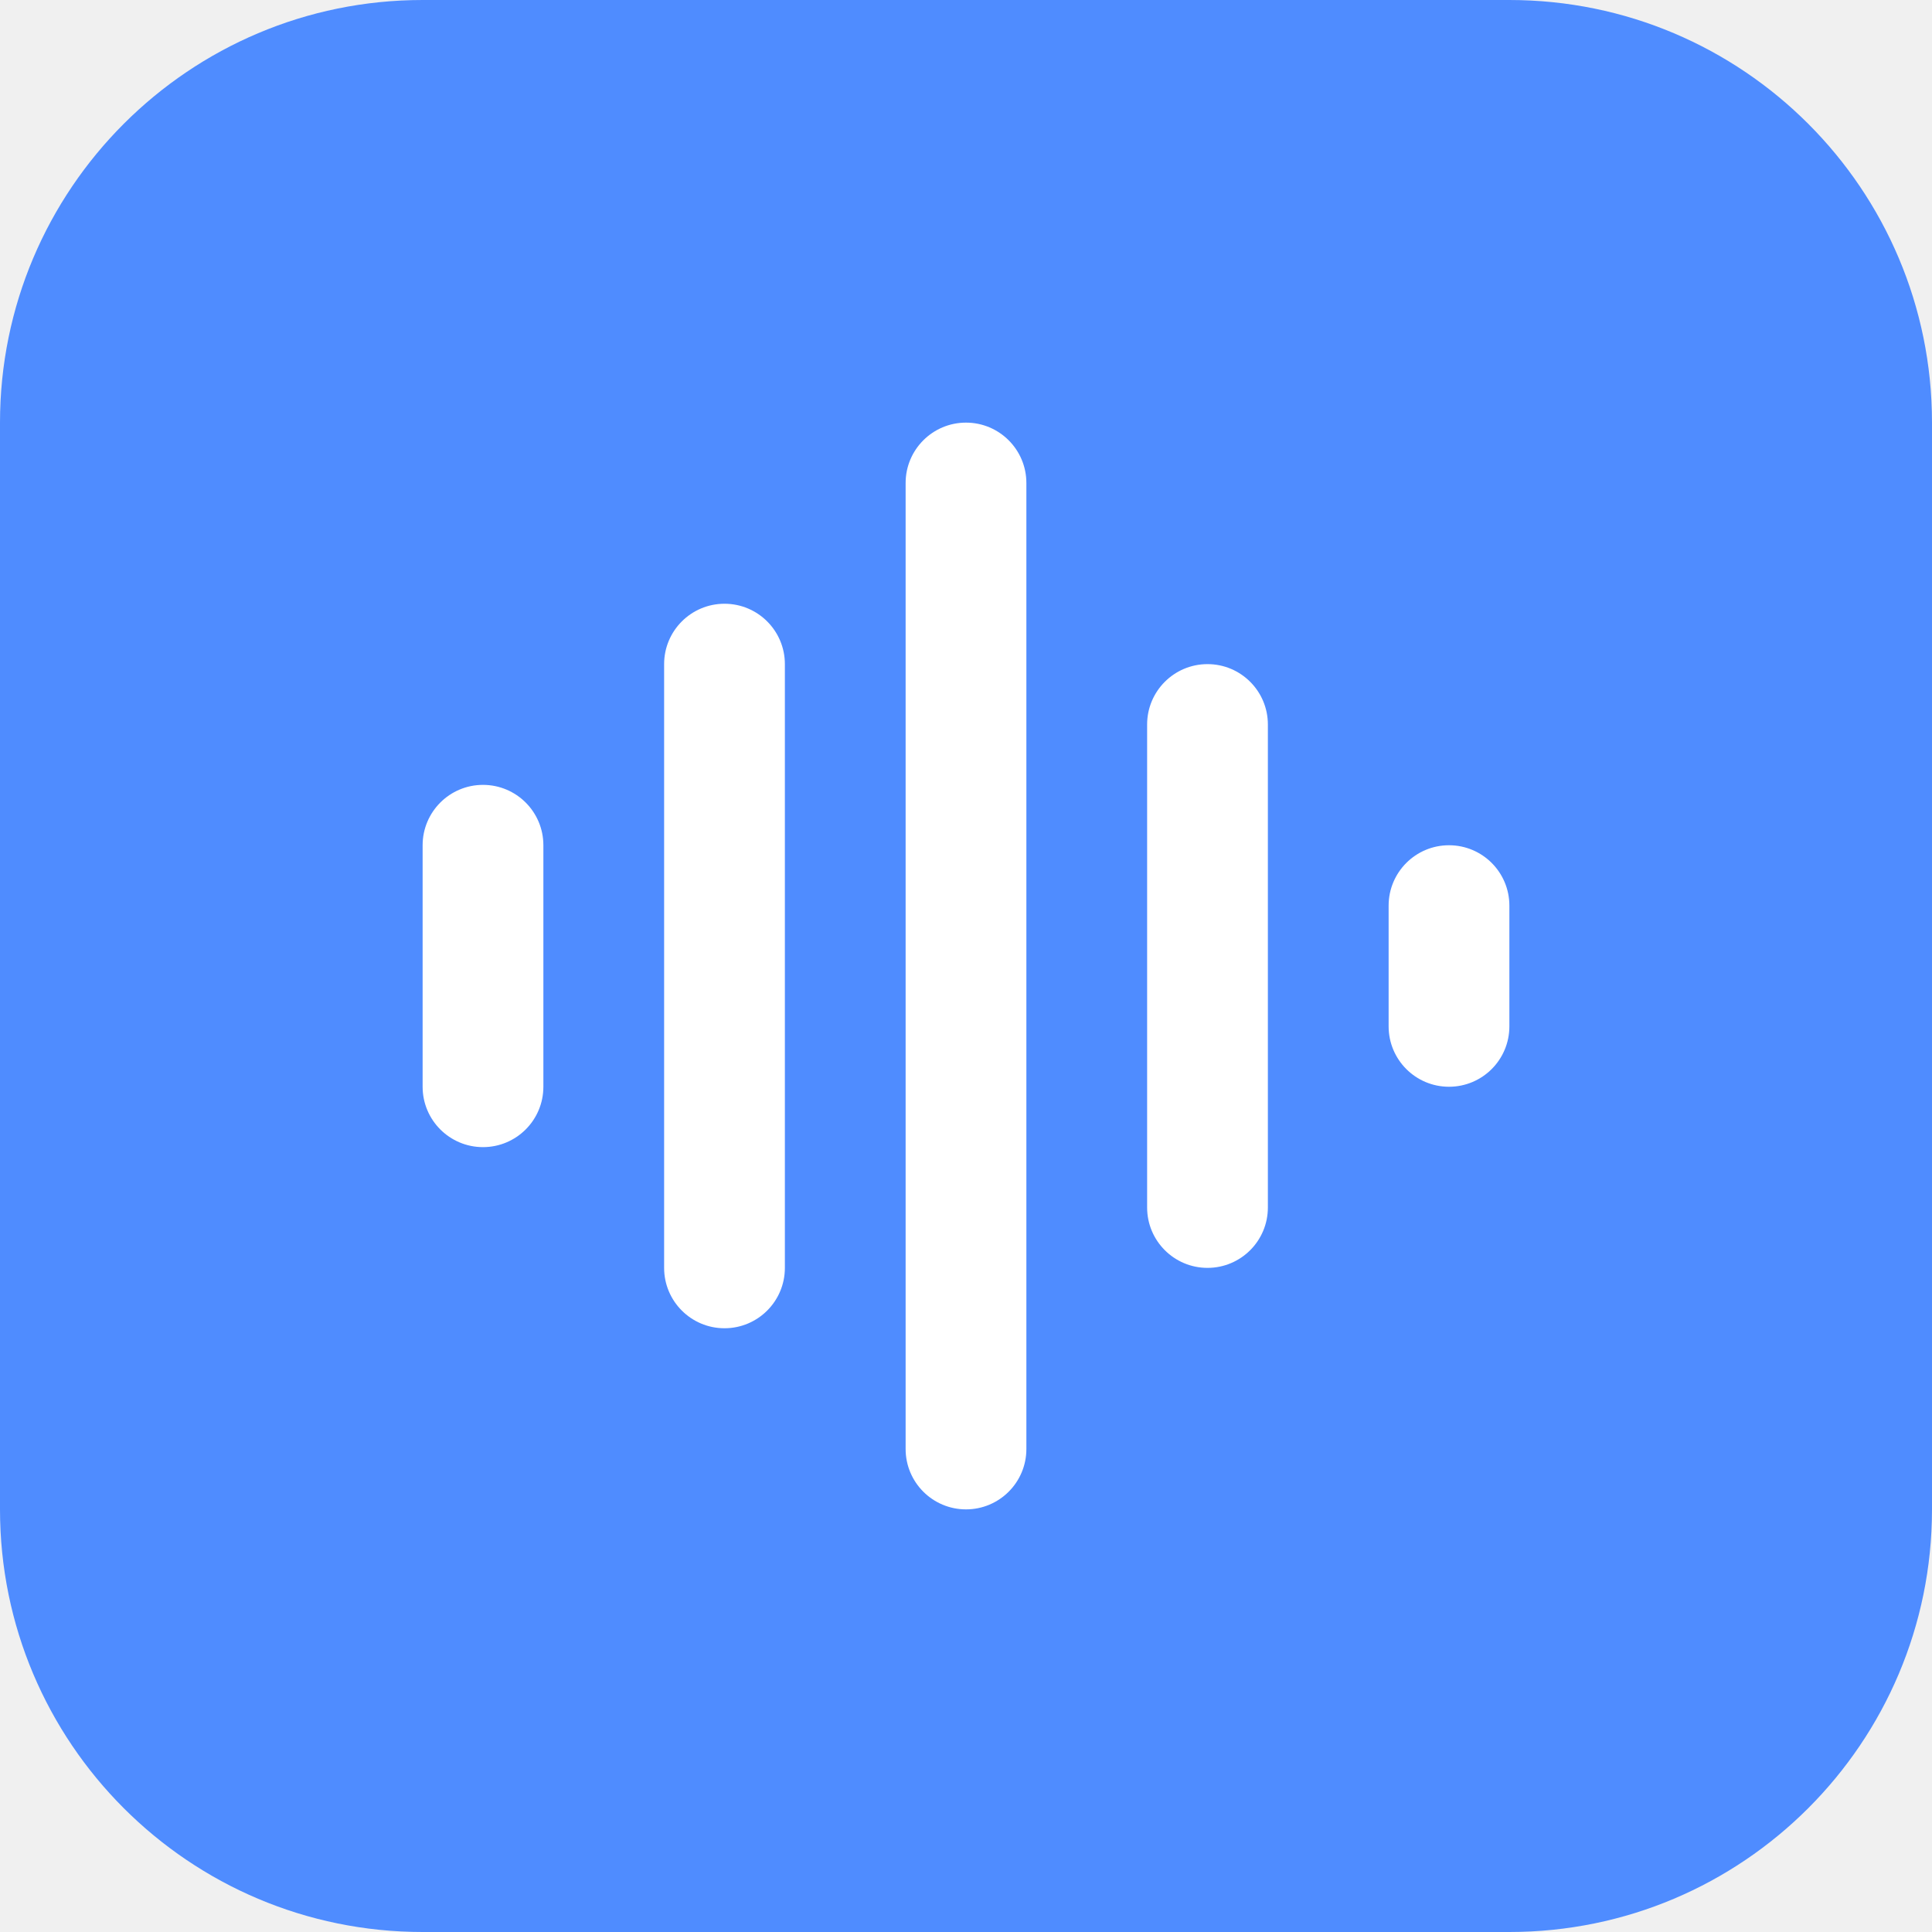
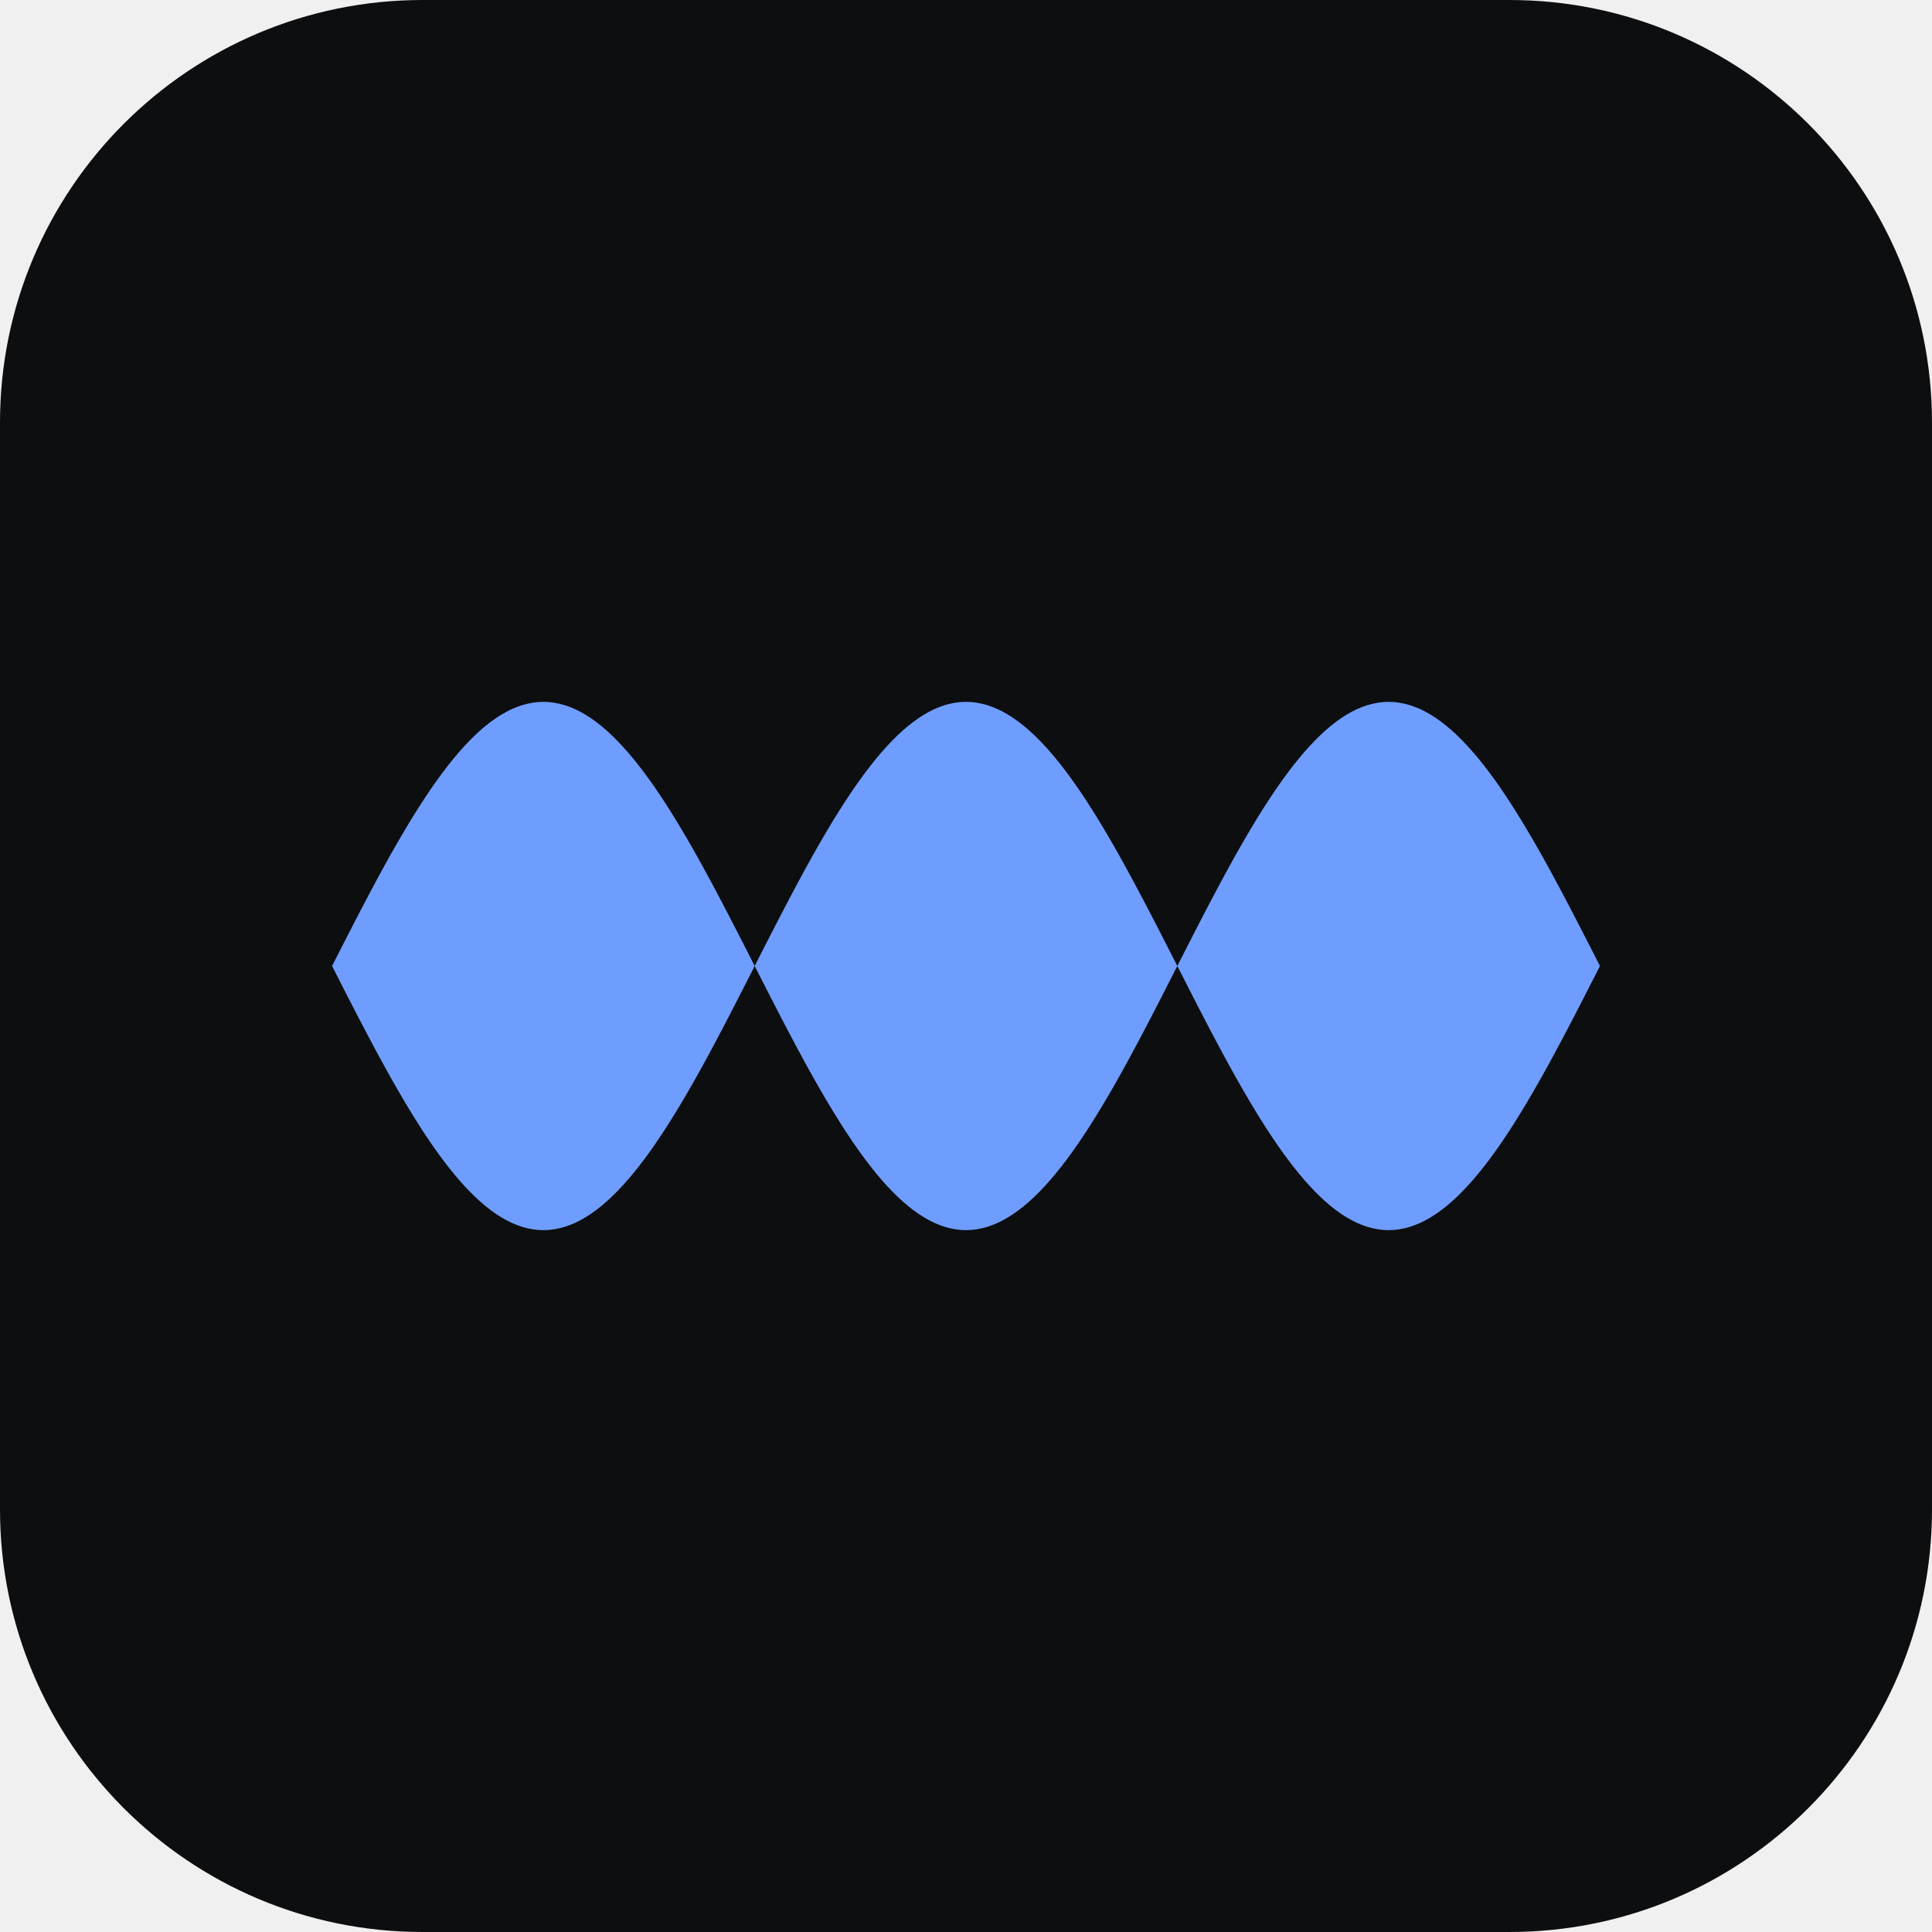
- <svg xmlns="http://www.w3.org/2000/svg" viewBox="0 0 64 64" width="64" height="64">
-   <rect x="0" y="0" width="64" height="64" rx="14" fill="#4f8cff" />
-   <rect x="14" y="26" width="4" height="12" rx="2" fill="#ffffff" />
-   <rect x="22" y="20" width="4" height="24" rx="2" fill="#ffffff" />
-   <rect x="30" y="14" width="4" height="36" rx="2" fill="#ffffff" />
-   <rect x="38" y="22" width="4" height="20" rx="2" fill="#ffffff" />
-   <rect x="46" y="28" width="4" height="8" rx="2" fill="#ffffff" />
+ <svg xmlns="http://www.w3.org/2000/svg" viewBox="0 0 512 512" width="512" height="512" role="img" aria-label="fuaim">
+   <rect width="512" height="512" rx="112" fill="#0c0e10" />
+   <path d="M 88.00 256.00 L 89.40 253.25 L 90.80 250.51 L 92.20 247.77 L 93.60 245.05 L 95.00 242.34 L 96.40 239.66 L 97.80 237.00 L 99.20 234.37 L 100.60 231.77 L 102.00 229.21 L 103.40 226.69 L 104.80 224.22 L 106.20 221.80 L 107.60 219.43 L 109.00 217.11 L 110.40 214.86 L 111.80 212.66 L 113.20 210.54 L 114.60 208.48 L 116.00 206.50 L 117.40 204.60 L 118.80 202.77 L 120.20 201.03 L 121.60 199.37 L 123.00 197.80 L 124.40 196.32 L 125.80 194.93 L 127.20 193.63 L 128.60 192.43 L 130.00 191.33 L 131.40 190.33 L 132.80 189.43 L 134.20 188.63 L 135.60 187.93 L 137.00 187.35 L 138.40 186.86 L 139.80 186.49 L 141.20 186.22 L 142.60 186.05 L 144.00 186.00 L 145.40 186.05 L 146.80 186.22 L 148.20 186.49 L 149.60 186.86 L 151.00 187.35 L 152.40 187.93 L 153.80 188.63 L 155.20 189.43 L 156.60 190.33 L 158.00 191.33 L 159.40 192.43 L 160.80 193.63 L 162.20 194.93 L 163.60 196.32 L 165.00 197.80 L 166.40 199.37 L 167.80 201.03 L 169.20 202.77 L 170.60 204.60 L 172.00 206.50 L 173.40 208.48 L 174.80 210.54 L 176.20 212.66 L 177.60 214.86 L 179.00 217.11 L 180.40 219.43 L 181.80 221.80 L 183.20 224.22 L 184.60 226.69 L 186.00 229.21 L 187.40 231.77 L 188.80 234.37 L 190.20 237.00 L 191.60 239.66 L 193.00 242.34 L 194.40 245.05 L 195.80 247.77 L 197.20 250.51 L 198.60 253.25 L 200.00 256.00 L 201.40 258.75 L 202.80 261.49 L 204.20 264.23 L 205.60 266.95 L 207.00 269.66 L 208.40 272.34 L 209.80 275.00 L 211.20 277.63 L 212.60 280.23 L 214.00 282.79 L 215.40 285.31 L 216.80 287.78 L 218.20 290.20 L 219.60 292.57 L 221.00 294.89 L 222.40 297.14 L 223.80 299.34 L 225.20 301.46 L 226.60 303.52 L 228.00 305.50 L 229.40 307.40 L 230.80 309.23 L 232.20 310.97 L 233.60 312.63 L 235.00 314.20 L 236.40 315.68 L 237.80 317.07 L 239.20 318.37 L 240.60 319.57 L 242.00 320.67 L 243.40 321.67 L 244.80 322.57 L 246.20 323.37 L 247.60 324.07 L 249.00 324.65 L 250.40 325.14 L 251.80 325.51 L 253.20 325.78 L 254.60 325.95 L 256.00 326.00 L 257.40 325.95 L 258.80 325.78 L 260.20 325.51 L 261.60 325.14 L 263.00 324.65 L 264.40 324.07 L 265.80 323.37 L 267.20 322.57 L 268.60 321.67 L 270.00 320.67 L 271.40 319.57 L 272.80 318.37 L 274.20 317.07 L 275.60 315.68 L 277.00 314.20 L 278.40 312.63 L 279.80 310.97 L 281.20 309.23 L 282.60 307.40 L 284.00 305.50 L 285.40 303.52 L 286.80 301.46 L 288.20 299.34 L 289.60 297.14 L 291.00 294.89 L 292.40 292.57 L 293.80 290.20 L 295.20 287.78 L 296.60 285.31 L 298.00 282.79 L 299.40 280.23 L 300.80 277.63 L 302.20 275.00 L 303.60 272.34 L 305.00 269.66 L 306.40 266.95 L 307.80 264.23 L 309.20 261.49 L 310.60 258.75 L 312.00 256.00 L 313.40 253.25 L 314.80 250.51 L 316.20 247.77 L 317.60 245.05 L 319.00 242.34 L 320.40 239.66 L 321.80 237.00 L 323.20 234.37 L 324.60 231.77 L 326.00 229.21 L 327.40 226.69 L 328.80 224.22 L 330.20 221.80 L 331.60 219.43 L 333.00 217.11 L 334.40 214.86 L 335.80 212.66 L 337.20 210.54 L 338.60 208.48 L 340.00 206.50 L 341.40 204.60 L 342.80 202.77 L 344.20 201.03 L 345.60 199.37 L 347.00 197.80 L 348.40 196.32 L 349.80 194.93 L 351.20 193.63 L 352.60 192.43 L 354.00 191.33 L 355.40 190.33 L 356.80 189.43 L 358.20 188.63 L 359.60 187.93 L 361.00 187.35 L 362.40 186.86 L 363.80 186.49 L 365.20 186.22 L 366.60 186.05 L 368.00 186.00 L 369.40 186.05 L 370.80 186.22 L 372.20 186.49 L 373.60 186.86 L 375.00 187.35 L 376.40 187.93 L 377.80 188.63 L 379.20 189.43 L 380.60 190.33 L 382.00 191.33 L 383.40 192.43 L 384.80 193.63 L 386.20 194.93 L 387.60 196.32 L 389.00 197.80 L 390.40 199.37 L 391.80 201.03 L 393.20 202.77 L 394.60 204.60 L 396.00 206.50 L 397.40 208.48 L 398.80 210.54 L 400.20 212.66 L 401.60 214.86 L 403.00 217.11 L 404.40 219.43 L 405.80 221.80 L 407.20 224.22 L 408.60 226.69 L 410.00 229.21 L 411.40 231.77 L 412.80 234.37 L 414.20 237.00 L 415.60 239.66 L 417.00 242.34 L 418.40 245.05 L 419.80 247.77 L 421.20 250.51 L 422.60 253.25 L 424.00 256.00 M 424.00 256.00 L 422.60 258.75 L 421.20 261.49 L 419.80 264.23 L 418.40 266.95 L 417.00 269.66 L 415.60 272.34 L 414.20 275.00 L 412.80 277.63 L 411.40 280.23 L 410.00 282.79 L 408.60 285.31 L 407.20 287.78 L 405.80 290.20 L 404.40 292.57 L 403.00 294.89 L 401.60 297.14 L 400.20 299.34 L 398.80 301.46 L 397.40 303.52 L 396.00 305.50 L 394.60 307.40 L 393.20 309.23 L 391.80 310.97 L 390.40 312.63 L 389.00 314.20 L 387.60 315.68 L 386.20 317.07 L 384.80 318.37 L 383.40 319.57 L 382.00 320.67 L 380.60 321.67 L 379.20 322.57 L 377.80 323.37 L 376.40 324.07 L 375.00 324.65 L 373.60 325.14 L 372.20 325.51 L 370.80 325.78 L 369.40 325.95 L 368.00 326.00 L 366.60 325.95 L 365.20 325.78 L 363.80 325.51 L 362.40 325.14 L 361.00 324.65 L 359.60 324.07 L 358.20 323.37 L 356.80 322.57 L 355.40 321.67 L 354.00 320.67 L 352.60 319.57 L 351.20 318.37 L 349.80 317.07 L 348.40 315.68 L 347.00 314.20 L 345.60 312.63 L 344.20 310.97 L 342.80 309.23 L 341.40 307.40 L 340.00 305.50 L 338.60 303.52 L 337.20 301.46 L 335.80 299.34 L 334.40 297.14 L 333.00 294.89 L 331.60 292.57 L 330.20 290.20 L 328.80 287.78 L 327.40 285.31 L 326.00 282.79 L 324.60 280.23 L 323.20 277.63 L 321.80 275.00 L 320.40 272.34 L 319.00 269.66 L 317.60 266.95 L 316.20 264.23 L 314.80 261.49 L 313.40 258.75 L 312.00 256.00 L 310.60 253.25 L 309.20 250.51 L 307.80 247.77 L 306.40 245.05 L 305.00 242.34 L 303.60 239.66 L 302.20 237.00 L 300.80 234.37 L 299.40 231.77 L 298.00 229.21 L 296.60 226.69 L 295.20 224.22 L 293.80 221.80 L 292.40 219.43 L 291.00 217.11 L 289.60 214.86 L 288.20 212.66 L 286.80 210.54 L 285.40 208.48 L 284.00 206.50 L 282.60 204.60 L 281.20 202.77 L 279.80 201.03 L 278.40 199.37 L 277.00 197.80 L 275.60 196.32 L 274.20 194.93 L 272.80 193.63 L 271.40 192.43 L 270.00 191.33 L 268.60 190.33 L 267.20 189.43 L 265.80 188.63 L 264.40 187.93 L 263.00 187.35 L 261.60 186.86 L 260.20 186.49 L 258.80 186.22 L 257.40 186.05 L 256.00 186.00 L 254.60 186.05 L 253.20 186.22 L 251.80 186.49 L 250.40 186.86 L 249.00 187.35 L 247.60 187.93 L 246.20 188.63 L 244.80 189.43 L 243.40 190.33 L 242.00 191.33 L 240.60 192.43 L 239.20 193.63 L 237.80 194.93 L 236.40 196.32 L 235.00 197.80 L 233.60 199.37 L 232.20 201.03 L 230.80 202.77 L 229.40 204.60 L 228.00 206.50 L 226.60 208.48 L 225.20 210.54 L 223.80 212.66 L 222.40 214.86 L 221.00 217.11 L 219.60 219.43 L 218.20 221.80 L 216.80 224.22 L 215.40 226.69 L 214.00 229.21 L 212.60 231.77 L 211.20 234.37 L 209.80 237.00 L 208.40 239.66 L 207.00 242.34 L 205.60 245.05 L 204.20 247.77 L 202.80 250.51 L 201.40 253.25 L 200.00 256.00 L 198.60 258.75 L 197.20 261.49 L 195.80 264.23 L 194.40 266.95 L 193.00 269.66 L 191.60 272.34 L 190.20 275.00 L 188.80 277.63 L 187.40 280.23 L 186.00 282.79 L 184.60 285.31 L 183.20 287.78 L 181.80 290.20 L 180.40 292.57 L 179.00 294.89 L 177.60 297.14 L 176.20 299.34 L 174.80 301.46 L 173.40 303.52 L 172.00 305.50 L 170.60 307.40 L 169.20 309.23 L 167.80 310.97 L 166.40 312.63 L 165.00 314.20 L 163.60 315.68 L 162.20 317.07 L 160.80 318.37 L 159.40 319.57 L 158.00 320.67 L 156.60 321.67 L 155.20 322.57 L 153.80 323.37 L 152.40 324.07 L 151.00 324.65 L 149.60 325.14 L 148.20 325.51 L 146.80 325.78 L 145.40 325.95 L 144.00 326.00 L 142.60 325.95 L 141.20 325.78 L 139.80 325.51 L 138.40 325.14 L 137.00 324.65 L 135.60 324.07 L 134.20 323.37 L 132.80 322.57 L 131.40 321.67 L 130.00 320.67 L 128.60 319.57 L 127.20 318.37 L 125.80 317.07 L 124.40 315.68 L 123.00 314.20 L 121.60 312.63 L 120.20 310.97 L 118.80 309.23 L 117.40 307.40 L 116.00 305.50 L 114.60 303.52 L 113.20 301.46 L 111.80 299.34 L 110.40 297.14 L 109.00 294.89 L 107.60 292.57 L 106.20 290.20 L 104.80 287.78 L 103.40 285.31 L 102.00 282.79 L 100.60 280.23 L 99.20 277.63 L 97.80 275.00 L 96.40 272.34 L 95.00 269.66 L 93.60 266.95 L 92.20 264.23 L 90.80 261.49 L 89.40 258.75 L 88.00 256.00 Z" fill="#6f9dff" />
</svg>
